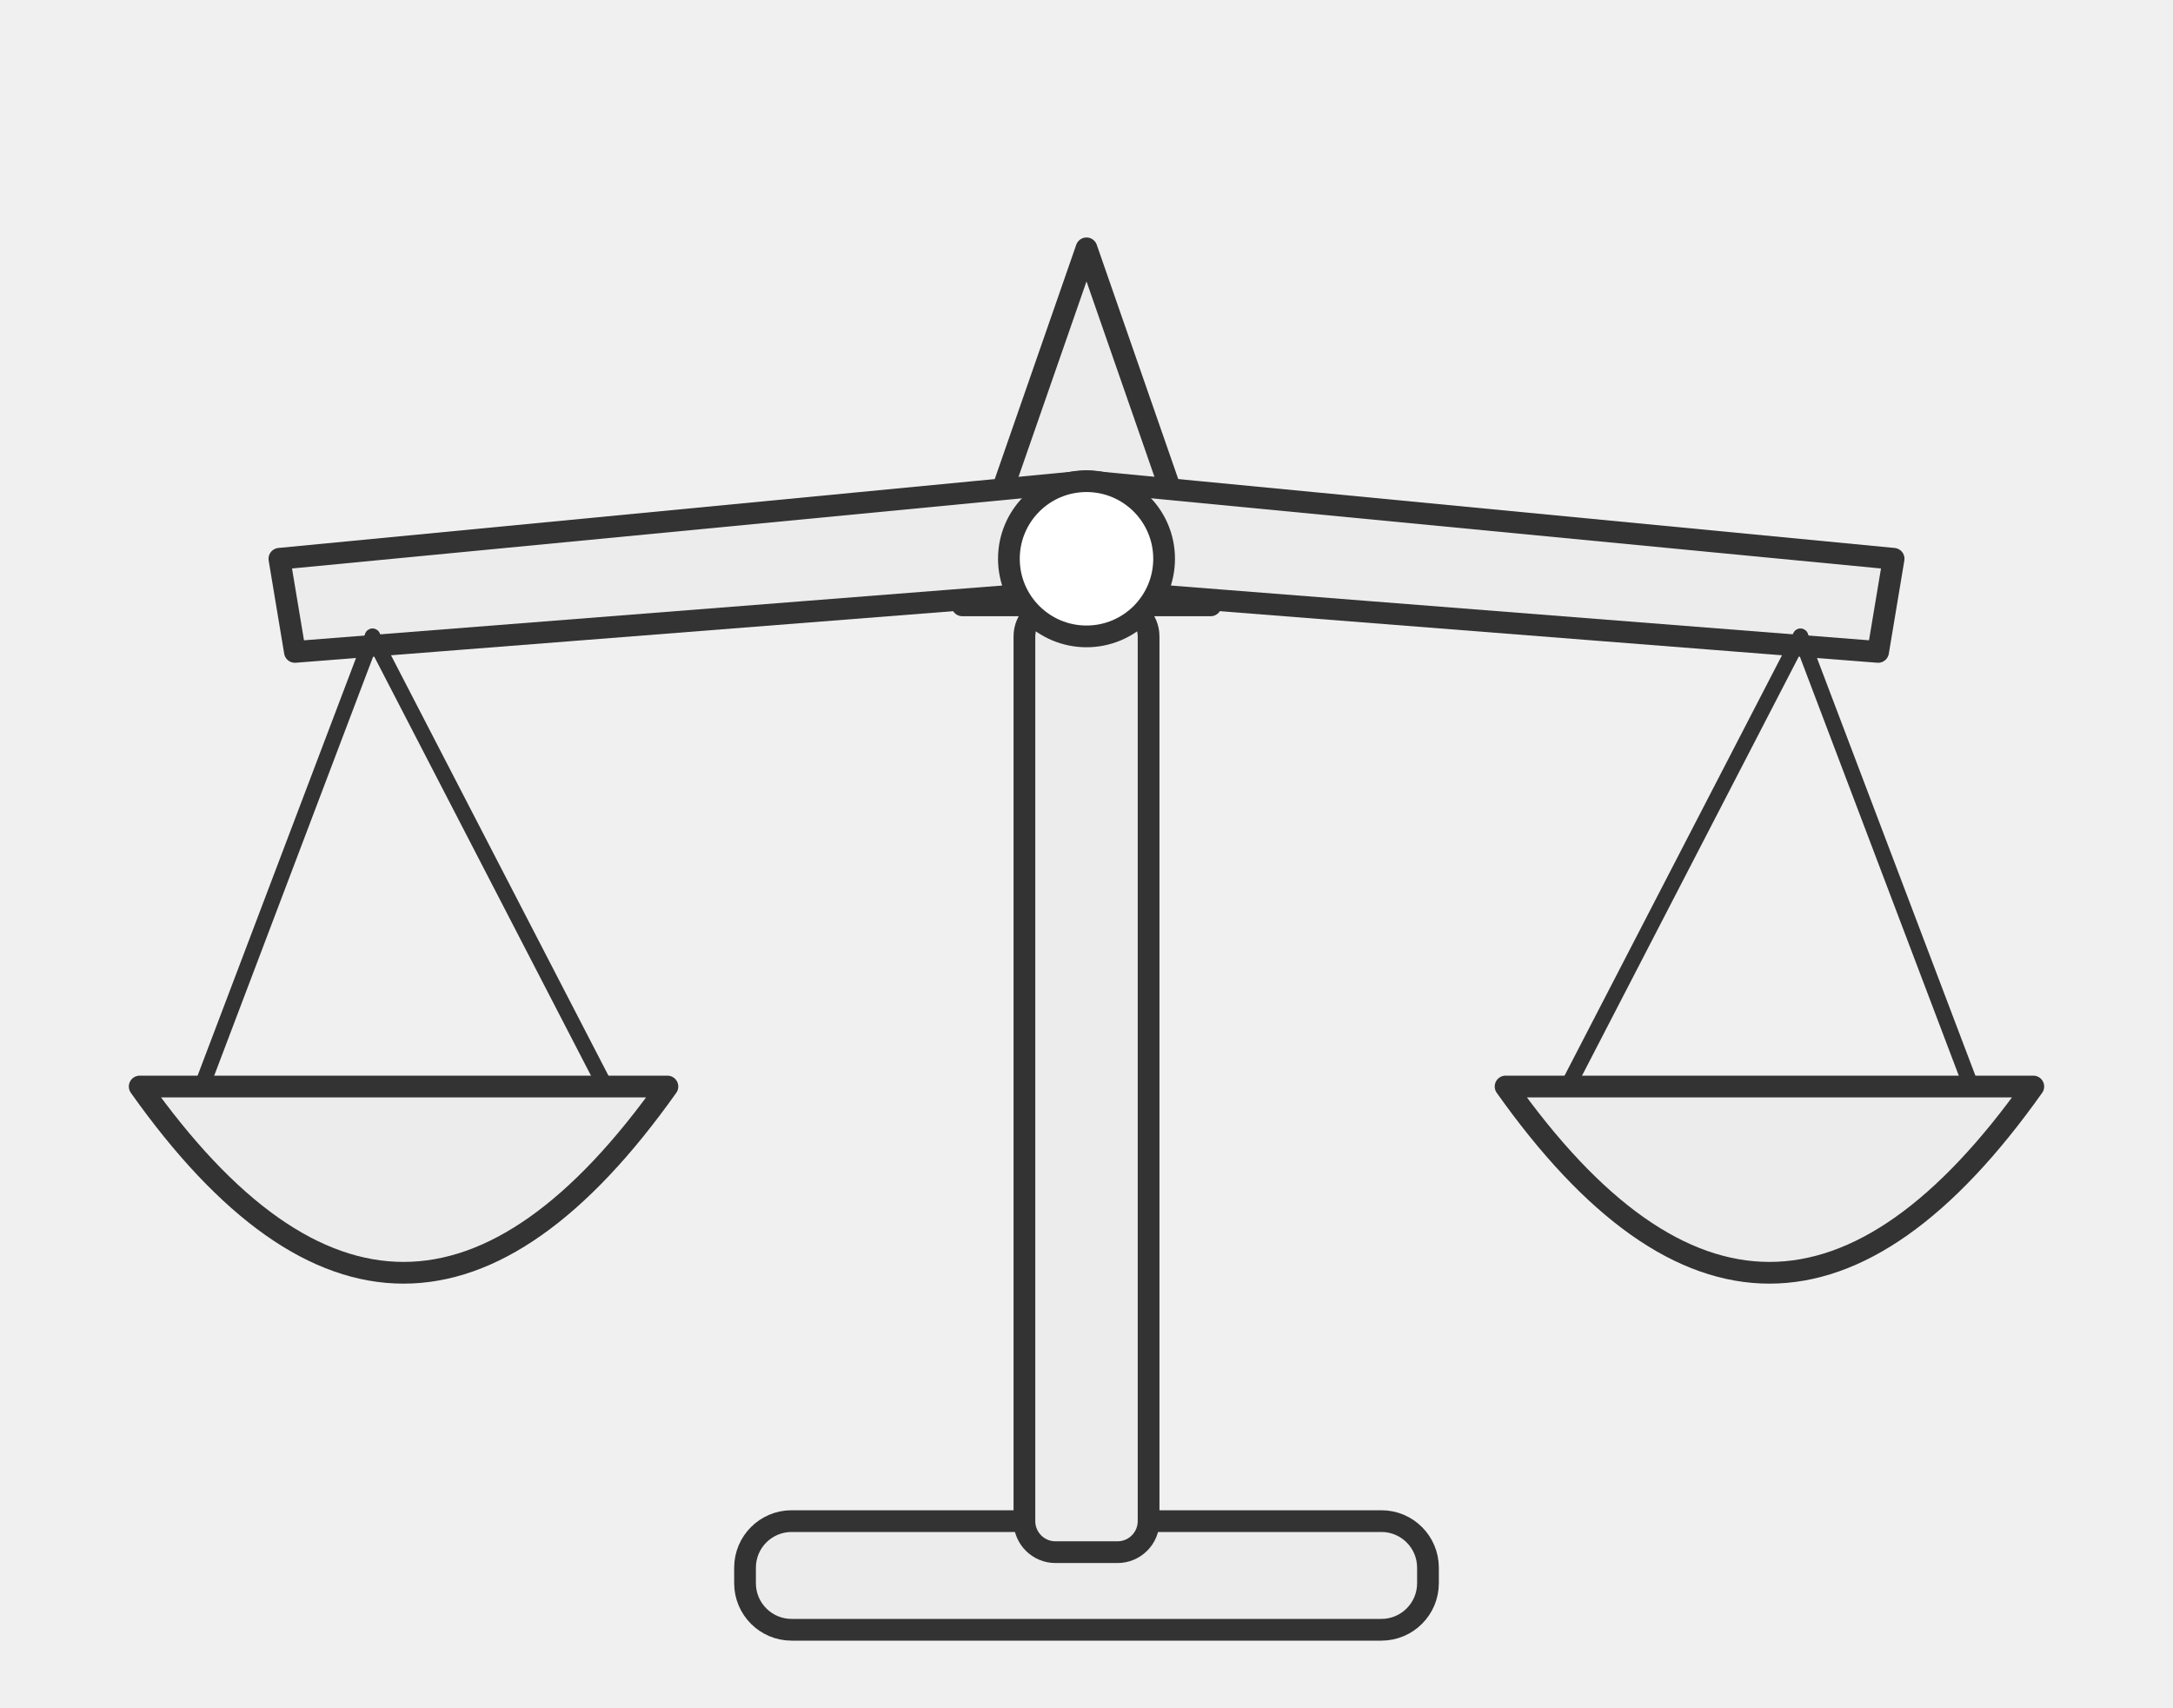
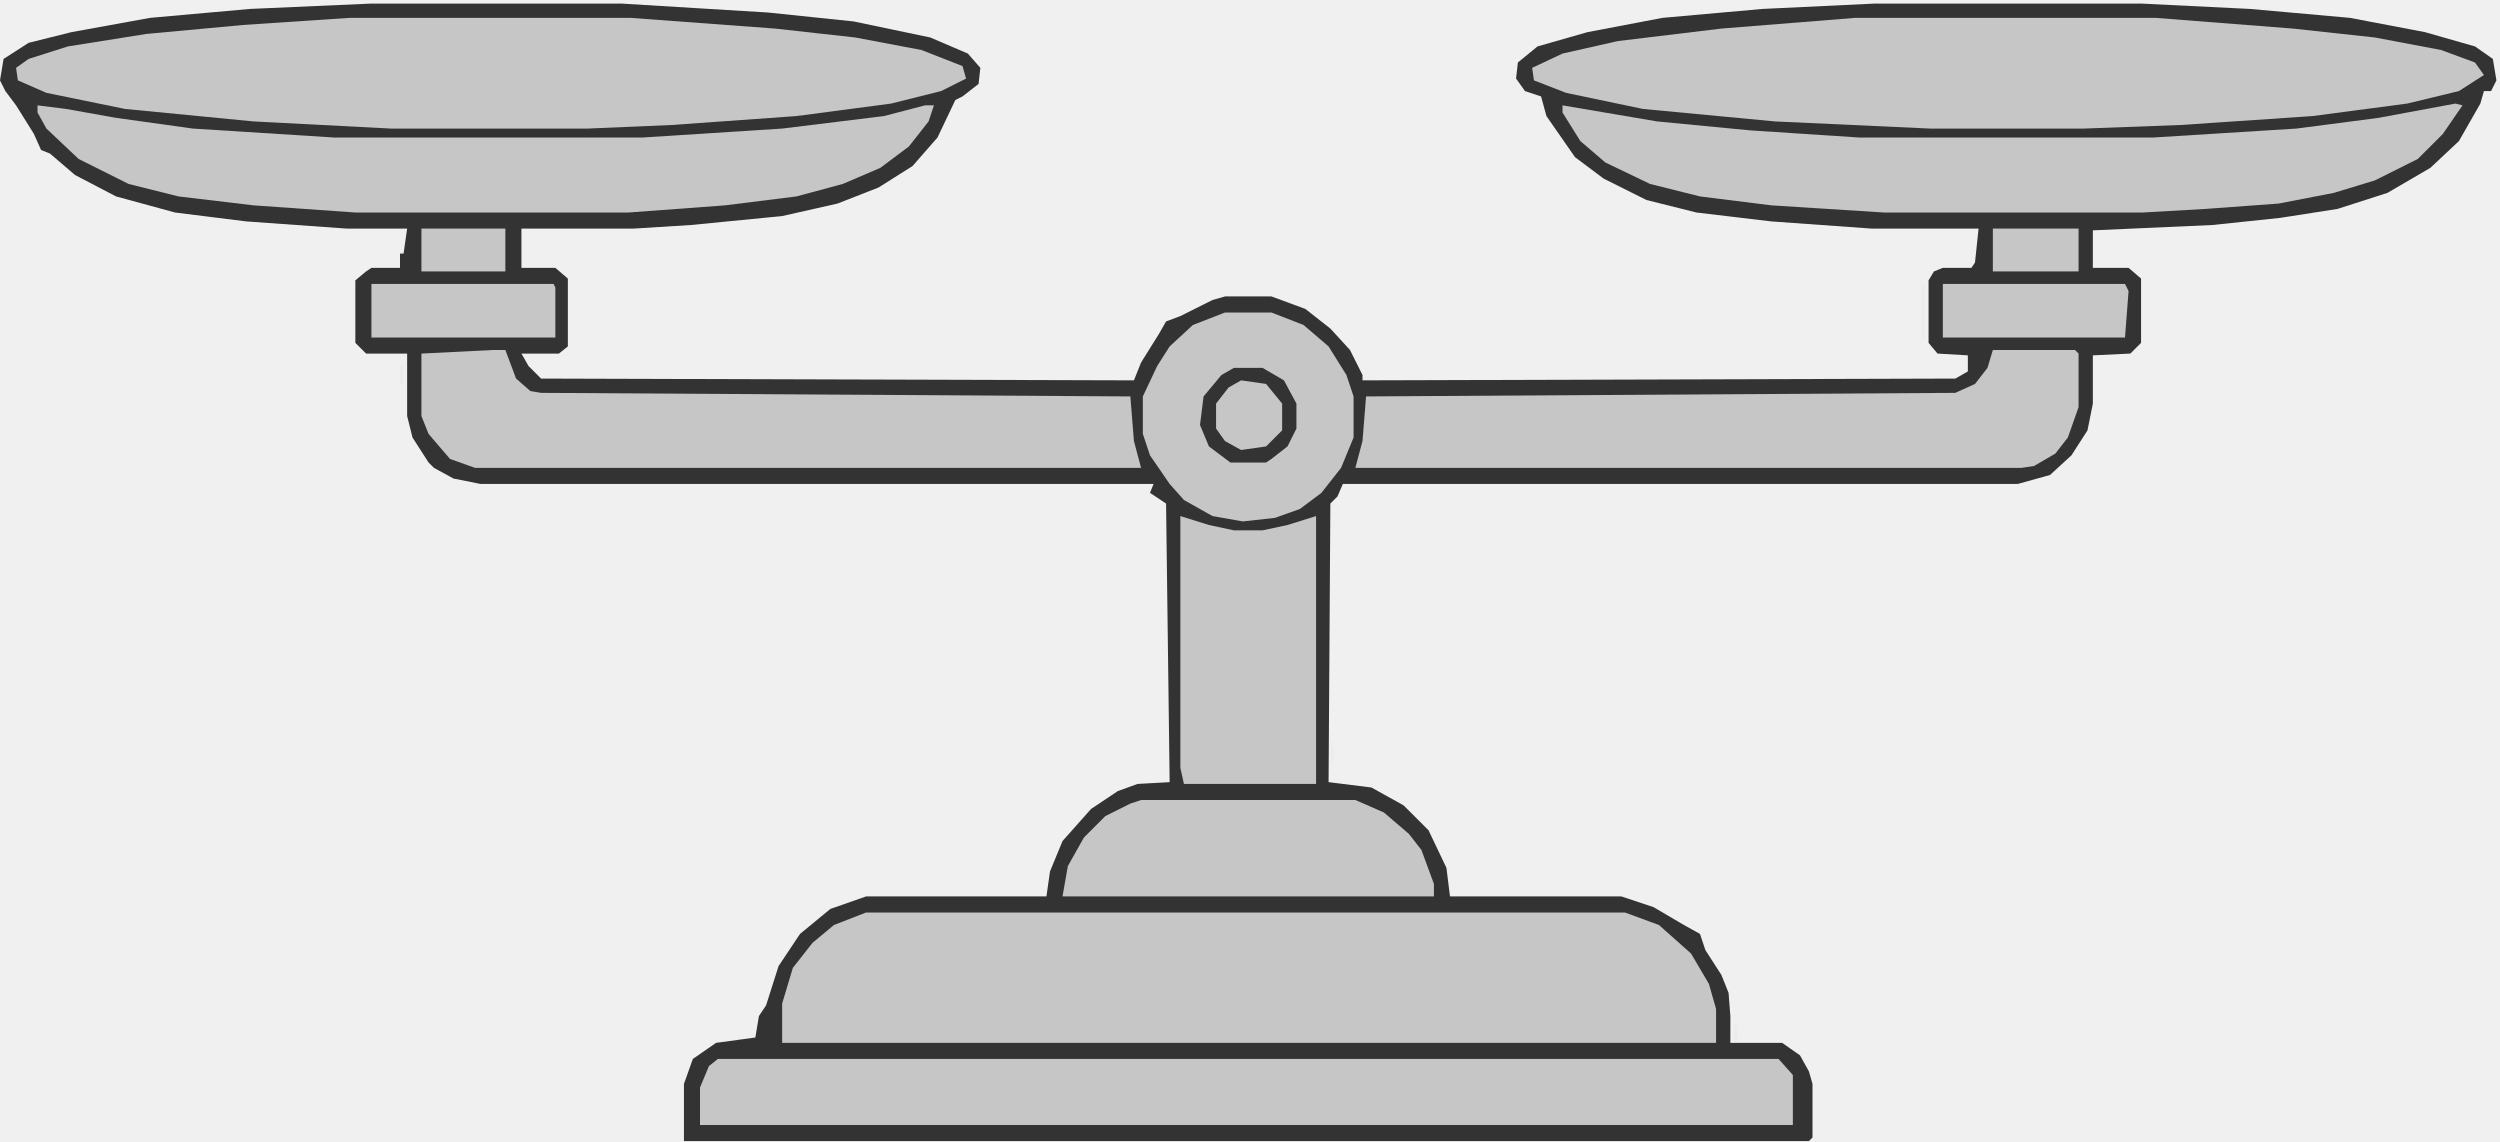
- <svg xmlns="http://www.w3.org/2000/svg" viewBox="0 0 140 110">
-   <rect x="48" y="98" width="44" height="7" rx="3" fill="#ececec" stroke="#333333" stroke-width="1.4" stroke-linejoin="round" stroke-linecap="round" />
-   <rect x="66" y="39" width="8" height="61" rx="2" fill="#ececec" stroke="#333333" stroke-width="1.4" stroke-linejoin="round" stroke-linecap="round" />
-   <polygon points="70,16 62,39 78,39" fill="#ececec" stroke="#333333" stroke-width="1.4" stroke-linejoin="round" stroke-linecap="round" />
-   <polygon points="18,36 70,31 122,36 121,42 70,38 19,42" fill="#ececec" stroke="#333333" stroke-width="1.4" stroke-linejoin="round" stroke-linecap="round" />
-   <circle cx="70" cy="36" r="5" fill="#ffffff" stroke="#333333" stroke-width="1.4" stroke-linejoin="round" stroke-linecap="round" />
-   <line x1="24" y1="41" x2="13" y2="70" stroke="#333333" stroke-width="1" stroke-linejoin="round" stroke-linecap="round" />
-   <line x1="24" y1="41" x2="39" y2="70" stroke="#333333" stroke-width="1" stroke-linejoin="round" stroke-linecap="round" />
-   <path d="M9 70 Q26 94 43 70 Z" fill="#ececec" stroke="#333333" stroke-width="1.4" stroke-linejoin="round" stroke-linecap="round" />
-   <line x1="116" y1="41" x2="101" y2="70" stroke="#333333" stroke-width="1" stroke-linejoin="round" stroke-linecap="round" />
-   <line x1="116" y1="41" x2="127" y2="70" stroke="#333333" stroke-width="1" stroke-linejoin="round" stroke-linecap="round" />
-   <path d="M97 70 Q114 94 131 70 Z" fill="#ececec" stroke="#333333" stroke-width="1.4" stroke-linejoin="round" stroke-linecap="round" />
+ <svg xmlns="http://www.w3.org/2000/svg" viewBox="0 0 140 63.9">
+   <path d="M20.8 0.2L34.8 0.2L43 0.7L47.8 1.2L52.1 2.1L54.2 3L54.9 3.8L54.8 4.7L53.9 5.4L53.5 5.6L52.5 7.7L51.1 9.3L49.2 10.5L46.9 11.4L43.8 12.1L38.7 12.6L35.5 12.8L29.2 12.8L29.2 15L31.1 15L31.8 15.6L31.8 19.4L31.3 19.8L29.2 19.8L29.6 20.5L29.9 20.8L30.3 21.2L63.5 21.3L63.9 20.3L64.9 18.7L65.3 18L66.1 17.7L67.9 16.8L68.6 16.6L71.2 16.6L73.1 17.3L74.5 18.4L75.6 19.6L76.3 21L76.3 21.3L109.5 21.2L110.2 20.8L110.2 20.3L110.2 19.9L108.5 19.8L108 19.2L108 15.7L108.3 15.2L108.8 15L110.4 15L110.6 14.7L110.8 12.8L104.8 12.8L99.2 12.4L95 11.9L92.2 11.2L89.8 10L88.2 8.8L86.6 6.5L86.3 5.4L85.4 5.1L84.9 4.4L85 3.5L86.1 2.6L88.9 1.8L93.1 1L98.7 0.5L105 0.2L119.9 0.2L126 0.5L131.6 1L135.8 1.8L138.6 2.6L139.6 3.3L139.8 4.5L139.5 5.1L139.1 5.1L138.9 5.8L137.7 7.9L136.1 9.4L133.7 10.8L130.9 11.7L127.7 12.2L123.9 12.6L117.2 12.9L117.2 15L119.2 15L119.9 15.6L119.9 19.2L119.3 19.8L117.2 19.9L117.2 22.6L116.9 24.1L116 25.5L114.8 26.6L113 27.1L75.2 27.1L74.9 27.8L74.5 28.2L74.4 43.8L76.8 44.1L78.6 45.1L80 46.5L81 48.6L81.2 50.2L90.8 50.2L92.6 50.8L94.3 51.8L95.2 52.3L95.5 53.2L96.4 54.6L96.8 55.6L96.9 56.9L96.9 58.4L99.8 58.4L100.8 59.1L101.3 60L101.5 60.7L101.5 63.7L101.3 63.9L38.3 63.9L38.3 60.7L38.8 59.3L40.1 58.4L42.3 58.1L42.5 56.9L42.9 56.3L43.6 54.1L44.8 52.3L46.5 50.9L48.5 50.2L58.6 50.2L58.8 48.8L59.5 47.1L61.1 45.3L62.6 44.3L63.7 43.9L65.5 43.8L65.3 28.2L64.4 27.6L64.6 27.1L26.9 27.1L25.4 26.8L24.3 26.2L24 25.9L23.1 24.5L22.8 23.3L22.8 19.8L20.5 19.8L19.9 19.2L19.9 15.7L20.5 15.2L20.8 15L22.4 15L22.4 14.2L22.6 14.2L22.8 12.8L19.4 12.8L13.8 12.4L9.8 11.9L6.5 11L4.2 9.8L2.8 8.6L2.3 8.4L1.9 7.5L0.9 5.9L0.3 5.1L0 4.5L0.2 3.3L1.6 2.4L4 1.8L8.4 1L14 0.5Z" fill="#333333" />
+   <path d="M48.5 51.1L91 51.1L92.9 51.8L94.7 53.4L95.7 55.1L96.1 56.5L96.1 58.4L43.8 58.4L43.8 56.2L44.4 54.2L45.5 52.8L46.7 51.8Z" fill="#c6c6c6" />
+   <path d="M19.6 1L35.3 1L43.4 1.6L47.9 2.1L51.6 2.8L53.9 3.7L54.1 4.4L52.7 5.1L49.9 5.8L44.6 6.5L37.6 7L32.9 7.2L21.9 7.2L14.2 6.8L7 6.1L2.6 5.2L1 4.5L0.9 3.8L1.6 3.3L3.8 2.6L8.2 1.9L13.6 1.4Z" fill="#c6c6c6" />
+   <path d="M103.9 1L120.7 1L128.4 1.6L133 2.1L136.7 2.8L138.6 3.5L139.1 4.2L137.7 5.1L134.8 5.8L129.5 6.5L122.1 7L116.7 7.2L108.1 7.2L99.4 6.8L92 6.1L87.7 5.2L85.9 4.5L85.8 3.8L87.5 3L90.6 2.3L96.4 1.6Z" fill="#c6c6c6" />
+   <path d="M40.2 59.3L99.6 59.3L100.4 60.2L100.4 63L39.2 63L39.2 60.9L39.7 59.7Z" fill="#c6c6c6" />
+   <path d="M137.5 5.8L137.9 5.9L136.8 7.5L135.4 8.9L133 10.1L130.7 10.8L127.6 11.4L123.5 11.7L120 11.9L105.5 11.9L99.2 11.5L95.2 11L92.4 10.3L89.9 9.1L88.5 7.9L87.5 6.3L87.5 5.9L92.8 6.8L98 7.3L104.1 7.7L120.6 7.7L128.6 7.2L133.2 6.6Z" fill="#c6c6c6" />
+   <path d="M2.1 5.9L3.7 6.1L6.5 6.6L10.8 7.2L18.7 7.7L36 7.7L43.8 7.2L49.5 6.5L51.8 5.9L52.3 5.9L52 6.8L50.9 8.2L49.3 9.4L47.2 10.3L44.6 11L40.6 11.5L35.2 11.9L19.9 11.9L14.2 11.5L10 11L7.2 10.3L4.4 8.9L2.6 7.2L2.1 6.3Z" fill="#c6c6c6" />
+   <path d="M111.6 19.6L116.2 19.6L116.4 19.8L116.4 22.8L115.8 24.5L115.1 25.4L113.9 26.1L113.2 26.2L75.9 26.2L76.3 24.7L76.5 22.2L109.5 22L110.6 21.5L111.3 20.6Z" fill="#c6c6c6" />
+   <path d="M27.6 19.6L28.3 19.6L28.9 21.2L29.7 21.9L30.3 22L63.3 22.2L63.5 24.7L63.9 26.2L26.6 26.2L25.2 25.7L24 24.3L23.6 23.3L23.6 19.8Z" fill="#c6c6c6" />
+   <path d="M68.6 17.5L71.2 17.5L73 18.2L74.4 19.4L75.4 21L75.8 22.2L75.8 24.5L75.1 26.2L74 27.6L72.8 28.5L71.4 29L69.6 29.2L67.9 28.9L66.3 28L65.5 27.1L64.4 25.5L64 24.3L64 22.2L64.8 20.5L65.5 19.4L66.8 18.2Z" fill="#c6c6c6" />
+   <path d="M66.1 28.9L67.7 29.4L69.1 29.7L70.7 29.7L72.1 29.4L73.7 28.9L73.7 43.9L66.3 43.9L66.1 43Z" fill="#c6c6c6" />
+   <path d="M63.9 44.8L75.9 44.8L77.5 45.5L78.9 46.7L79.6 47.6L80.3 49.5L80.3 50.2L59.5 50.2L59.8 48.5L60.7 46.9L61.9 45.7L63.3 45Z" fill="#c6c6c6" />
+   <path d="M20.8 15.9L31 15.9L31.1 16.1L31.1 18.9L20.8 18.9Z" fill="#c6c6c6" />
+   <path d="M108.8 15.9L119 15.9L119.2 16.3L119 18.9L108.8 18.9Z" fill="#c6c6c6" />
+   <path d="M69.1 20.6L70.7 20.6L71.9 21.3L72.6 22.6L72.6 24L72.1 25L71.2 25.7L70.9 25.9L68.9 25.9L67.7 25L67.2 23.8L67.4 22.2L68.4 21Z" fill="#333333" />
+   <path d="M111.6 12.8L116.4 12.8L116.4 15.2L111.6 15.2Z" fill="#c6c6c6" />
+   <path d="M23.6 12.8L28.3 12.8L28.3 15.2L23.6 15.2Z" fill="#c6c6c6" />
+   <path d="M69.5 21.3L70.9 21.5L71.8 22.6L71.8 24.1L70.9 25L69.5 25.2L68.6 24.7L68.1 24L68.1 22.6L68.8 21.7Z" fill="#c6c6c6" />
+   <path d="M107.6 15.9L107.8 15.9L107.8 19.1L107.6 19.1Z" fill="#ececec" />
+   <path d="M22.4 20.5L22.6 20.5L22.6 21.5L22.4 21.5Z" fill="#ececec" />
+   <path d="M97.1 57.4L97.3 57.4L97.3 58.3L97.1 58.3Z" fill="#ececec" />
+   <path d="M74.5 41.8L74.7 41.8L74.7 42.7L74.5 42.7Z" fill="#ececec" />
</svg>
